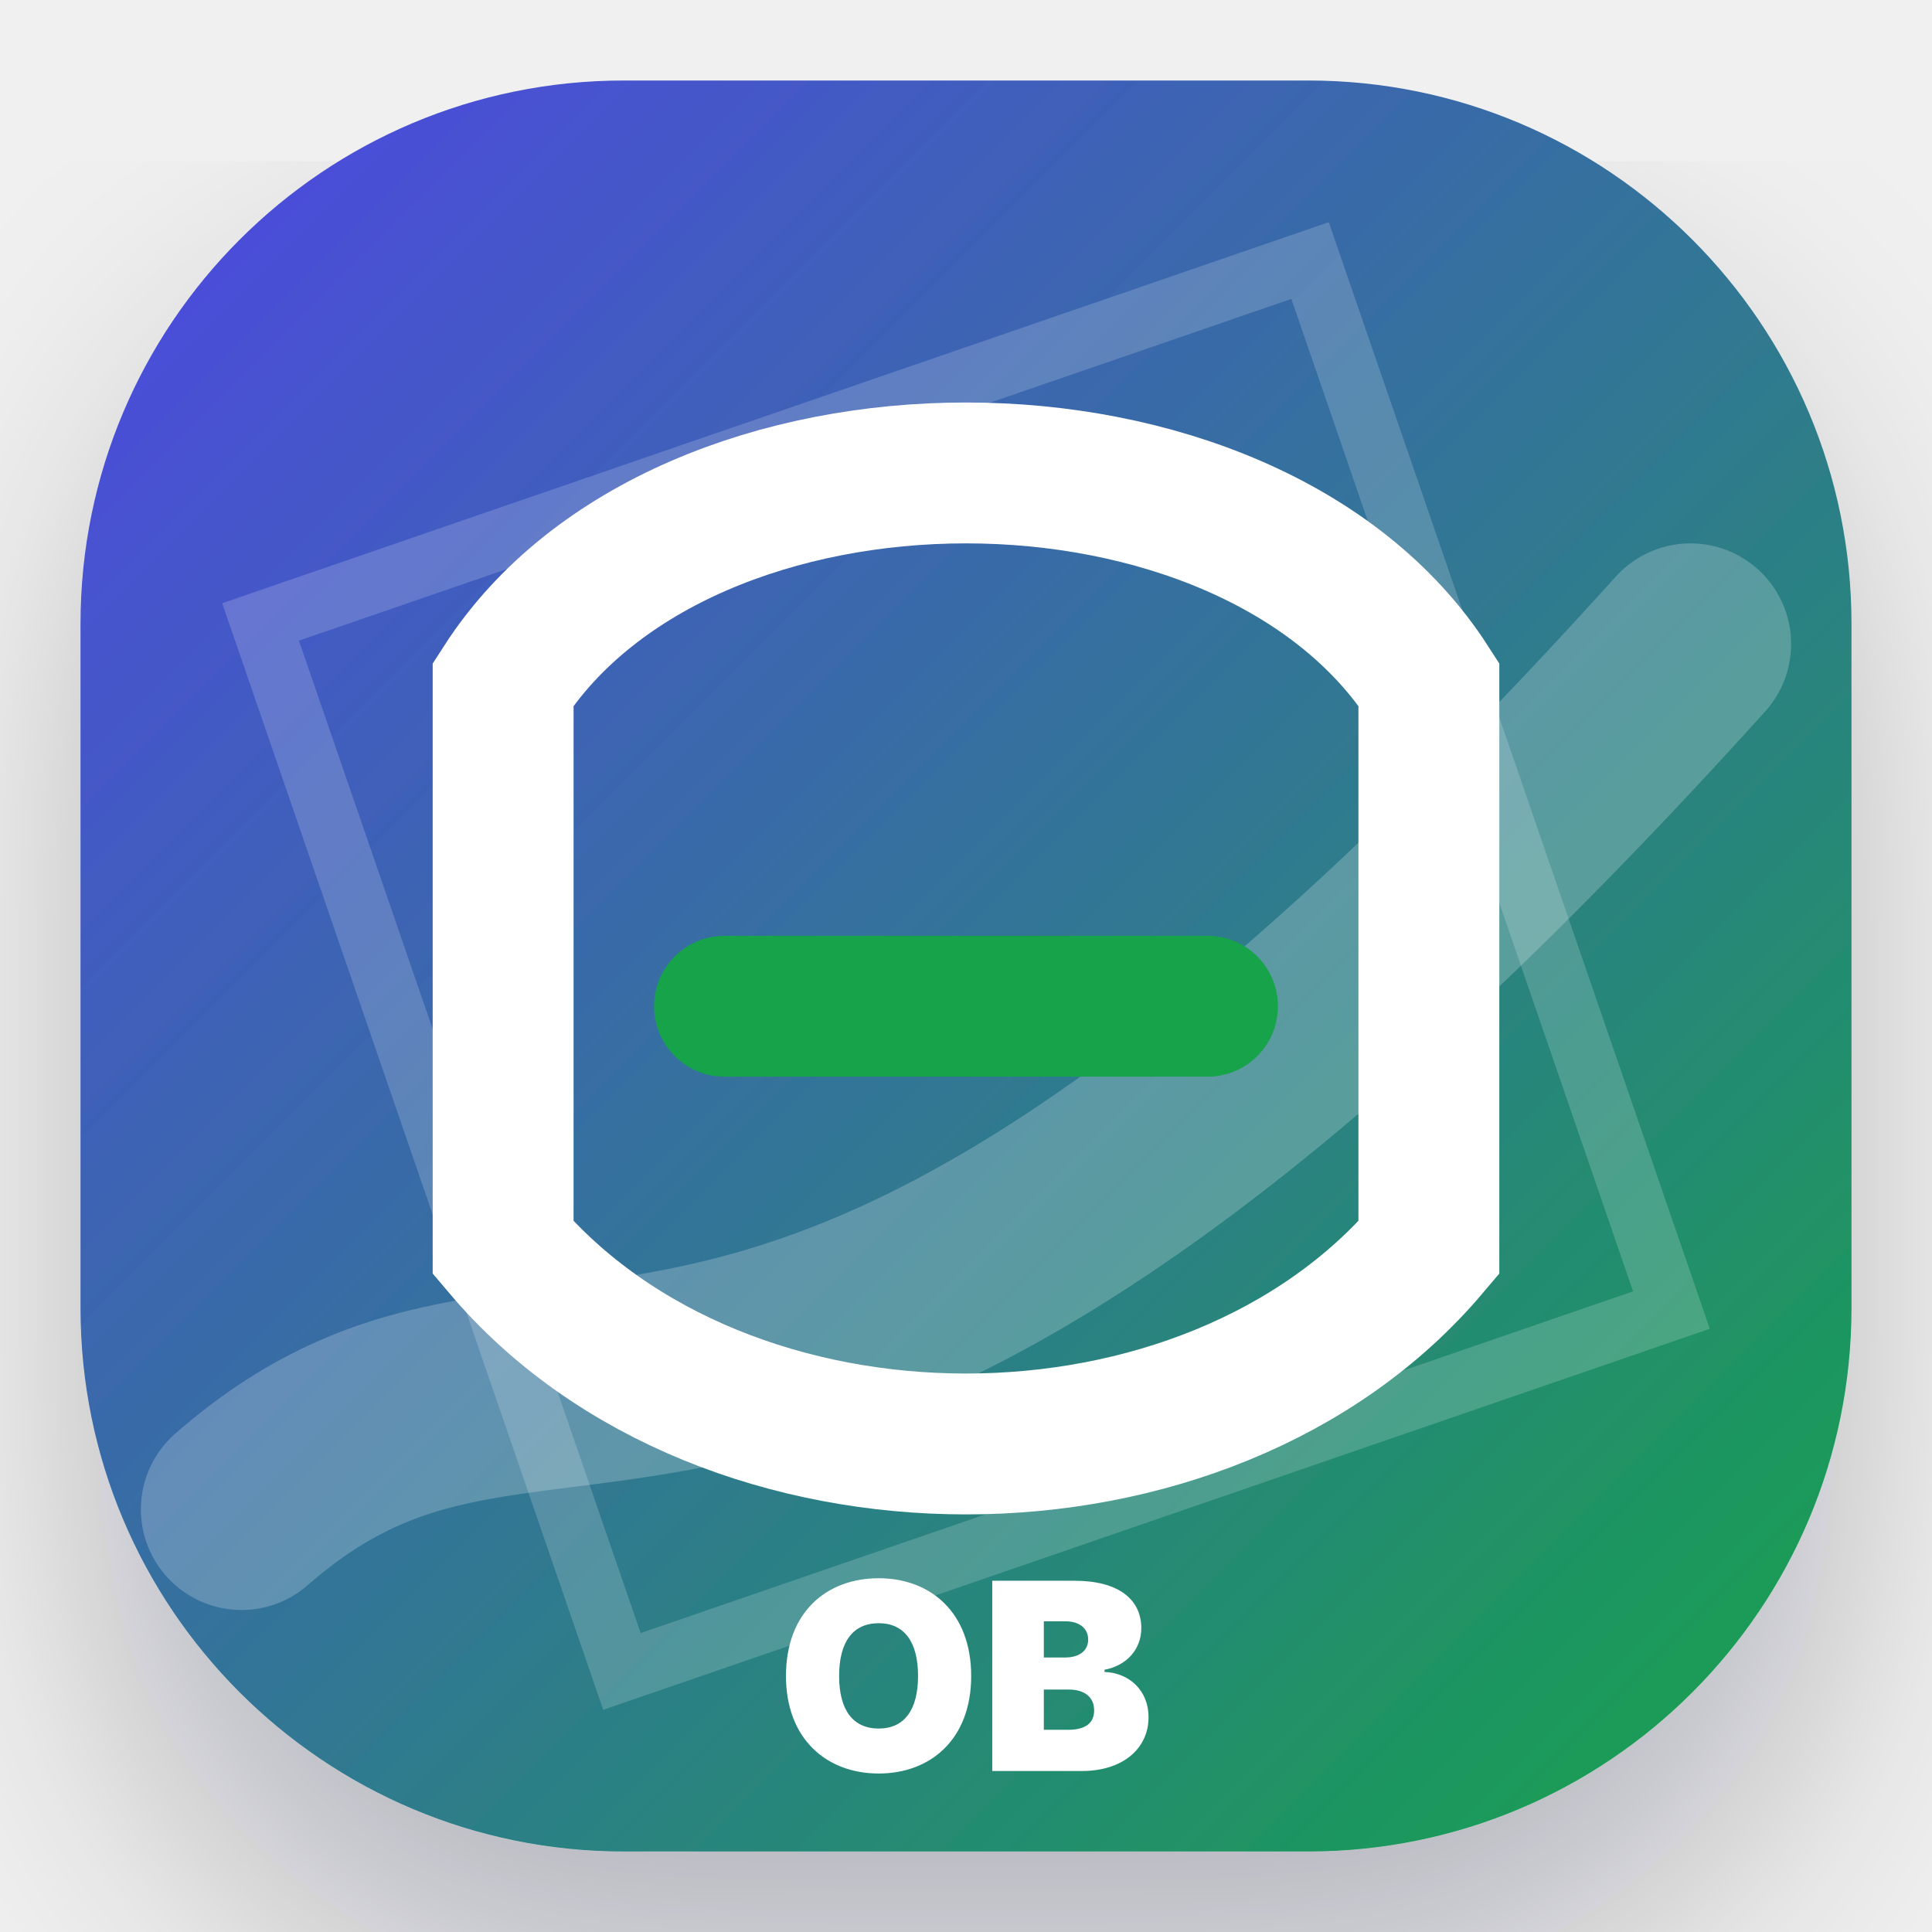
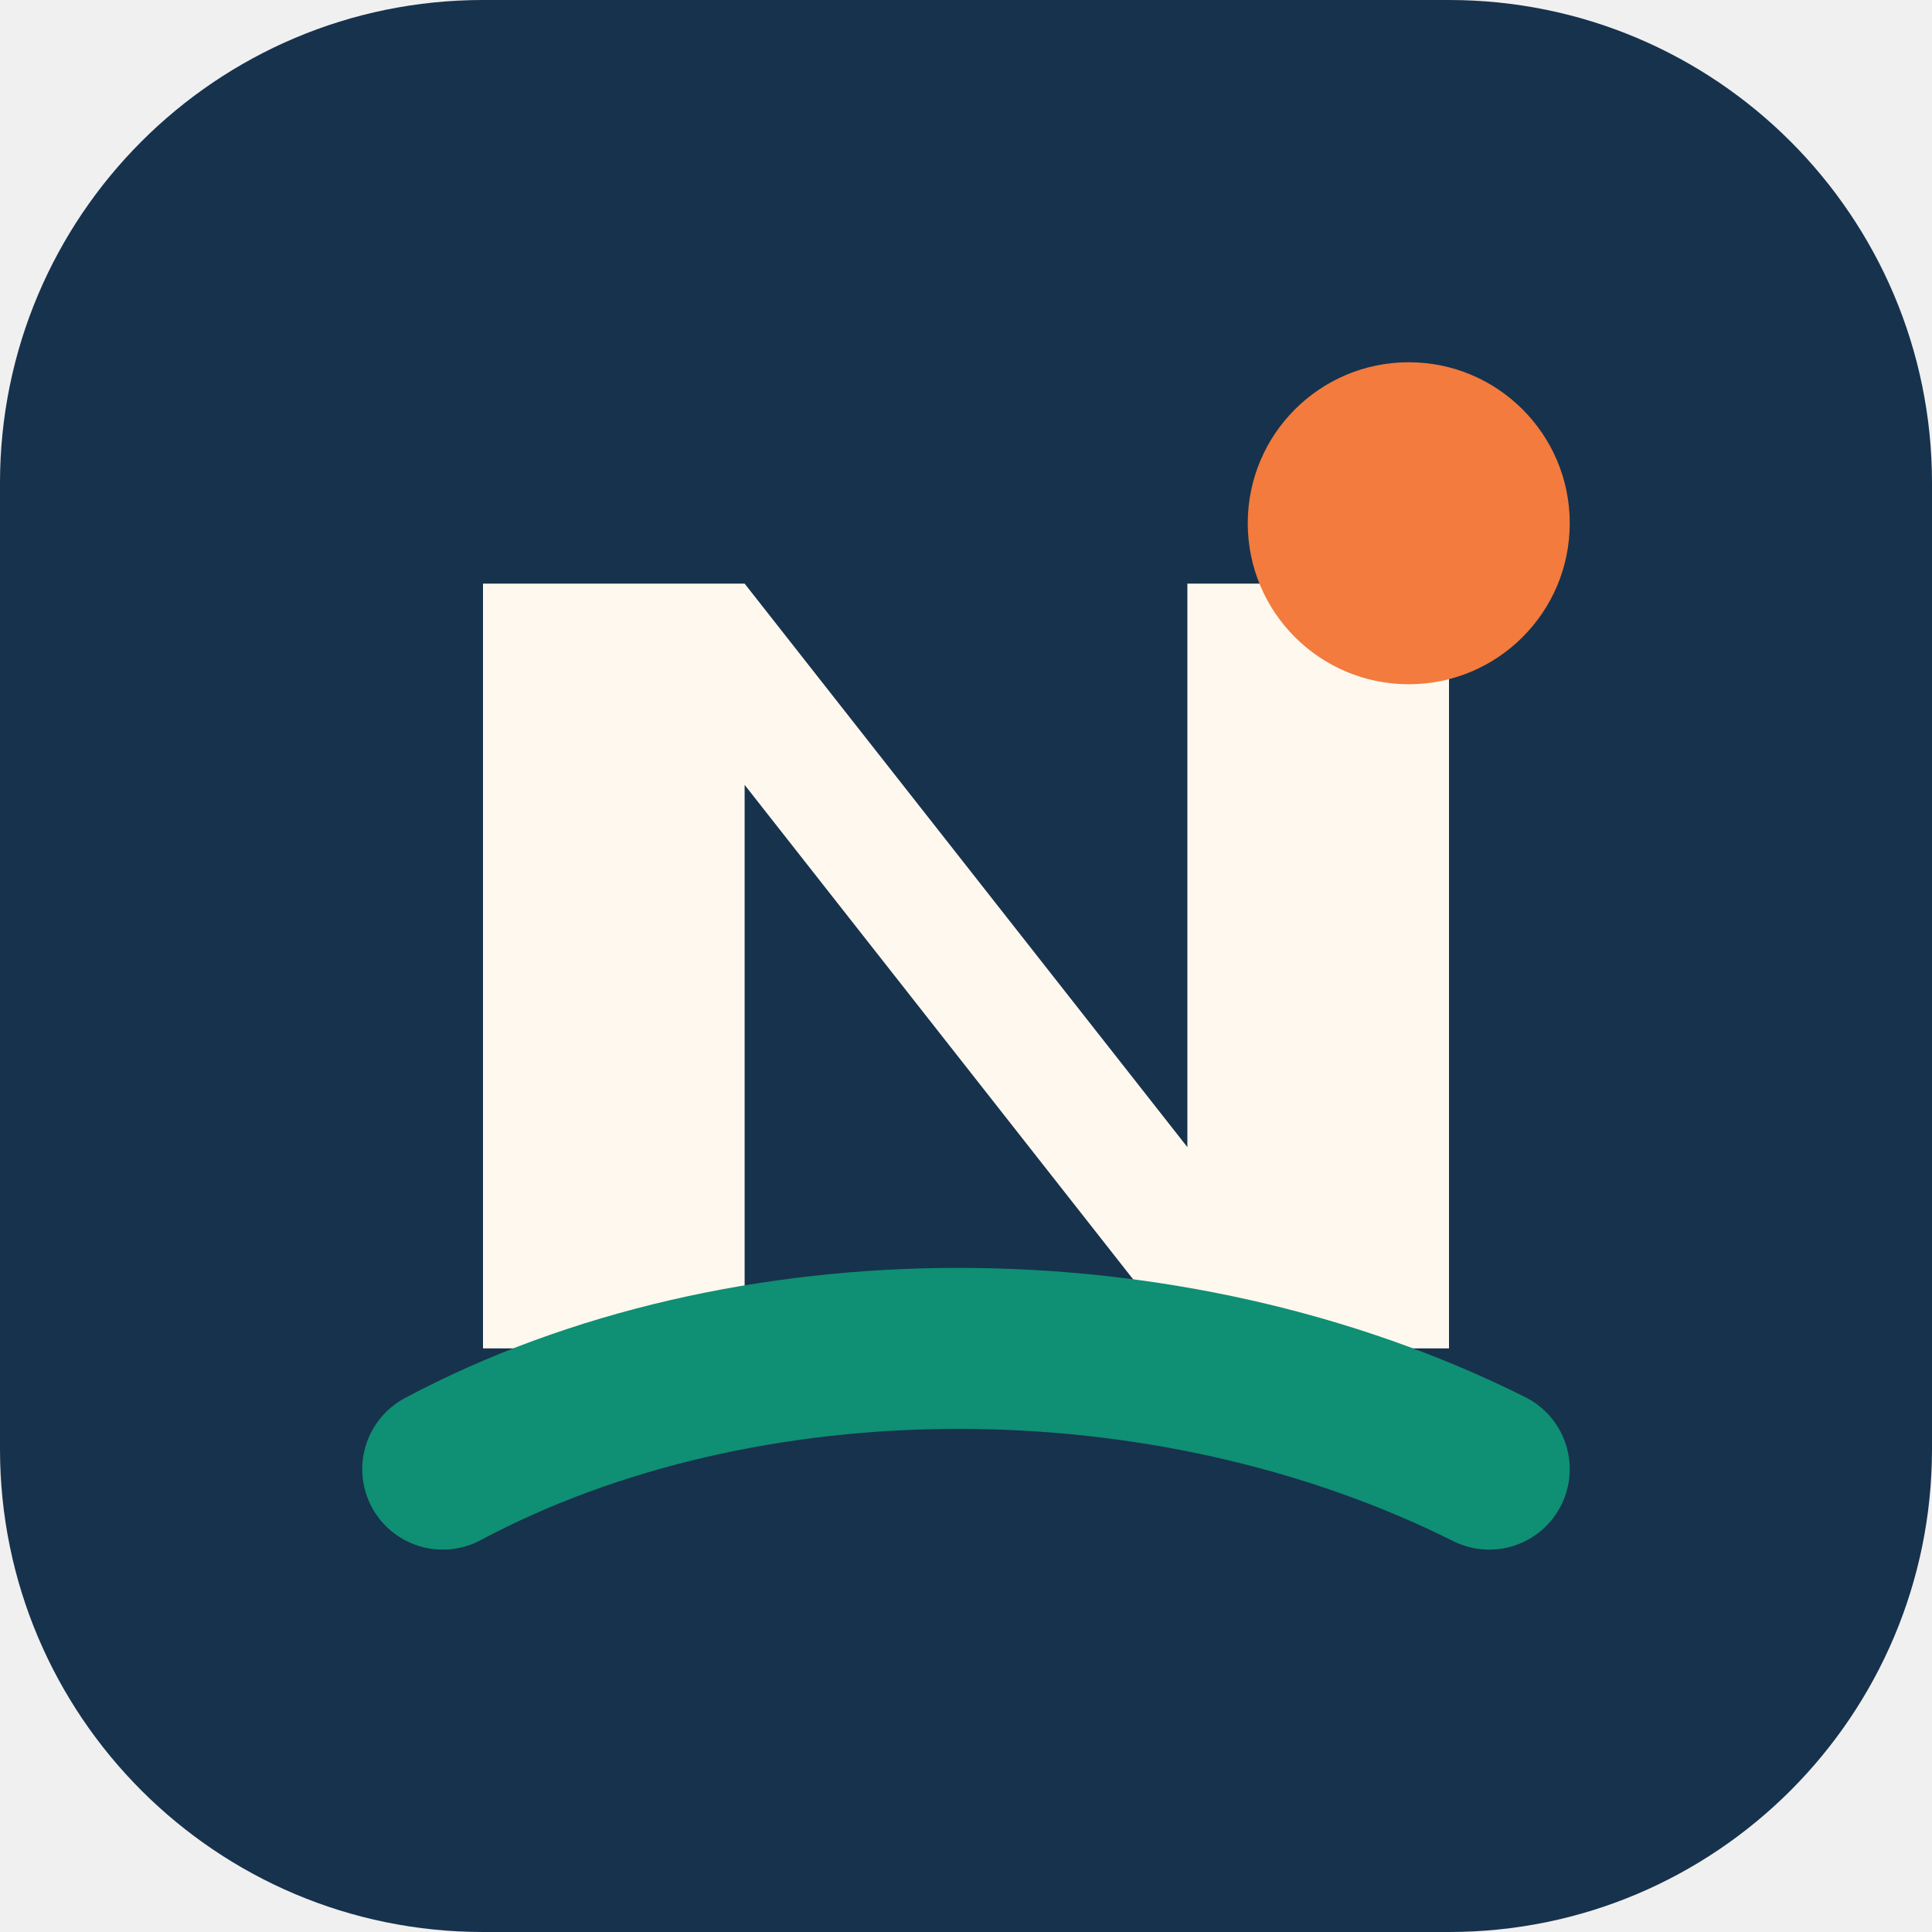
- <svg xmlns="http://www.w3.org/2000/svg" viewBox="0 0 96 96" role="img" aria-label="Outsourced Billing Services logo">
-   <defs>
-     <linearGradient id="g" x1="0" x2="1" y1="0" y2="1">
-       <stop stop-color="#4f46e5" />
-       <stop offset="1" stop-color="#16a34a" />
-     </linearGradient>
-     <filter id="s" x="-20%" y="-20%" width="140%" height="140%">
-       <feDropShadow dx="0" dy="8" stdDeviation="7" flood-color="#111827" flood-opacity=".24" />
-     </filter>
-   </defs>
-   <rect x="4" y="4" width="88" height="88" rx="27" fill="url(#g)" filter="url(#s)" />
-   <path d="M12 75 C28 61,38 83,84 32" fill="none" stroke="rgba(255,255,255,.22)" stroke-width="10" stroke-linecap="round" />
-   <g transform="rotate(116 48 48)" opacity=".18">
-     <path d="M48 9 L87 48 L48 87 L9 48 Z" fill="none" stroke="#ffffff" stroke-width="3" />
-   </g>
-   <g>
-     <path d="M25 34c9-14 37-14 46 0v28c-11 13-35 13-46 0z" fill="none" stroke="#ffffff" stroke-width="7" />
-     <path d="M36 50h24" stroke="#16a34a" stroke-width="7" stroke-linecap="round" />
-   </g>
-   <text x="48" y="88" text-anchor="middle" font-family="Inter,Arial,sans-serif" font-size="13" font-weight="900" fill="#ffffff">OB</text>
+ <svg xmlns="http://www.w3.org/2000/svg" viewBox="0 0 96 96" role="img" aria-label="Site logo">
+   <rect width="96" height="96" rx="24" fill="#17324D" />
+   <path d="M24 60V29h13l22 28V29h13v38H59L37 39v28H24z" fill="#FFF8EE" />
+   <circle cx="70" cy="26" r="8" fill="#F27B3D" />
+   <path d="M22 73c15-8 36-8 52 0" fill="none" stroke="#0F8F73" stroke-width="8" stroke-linecap="round" />
</svg>
